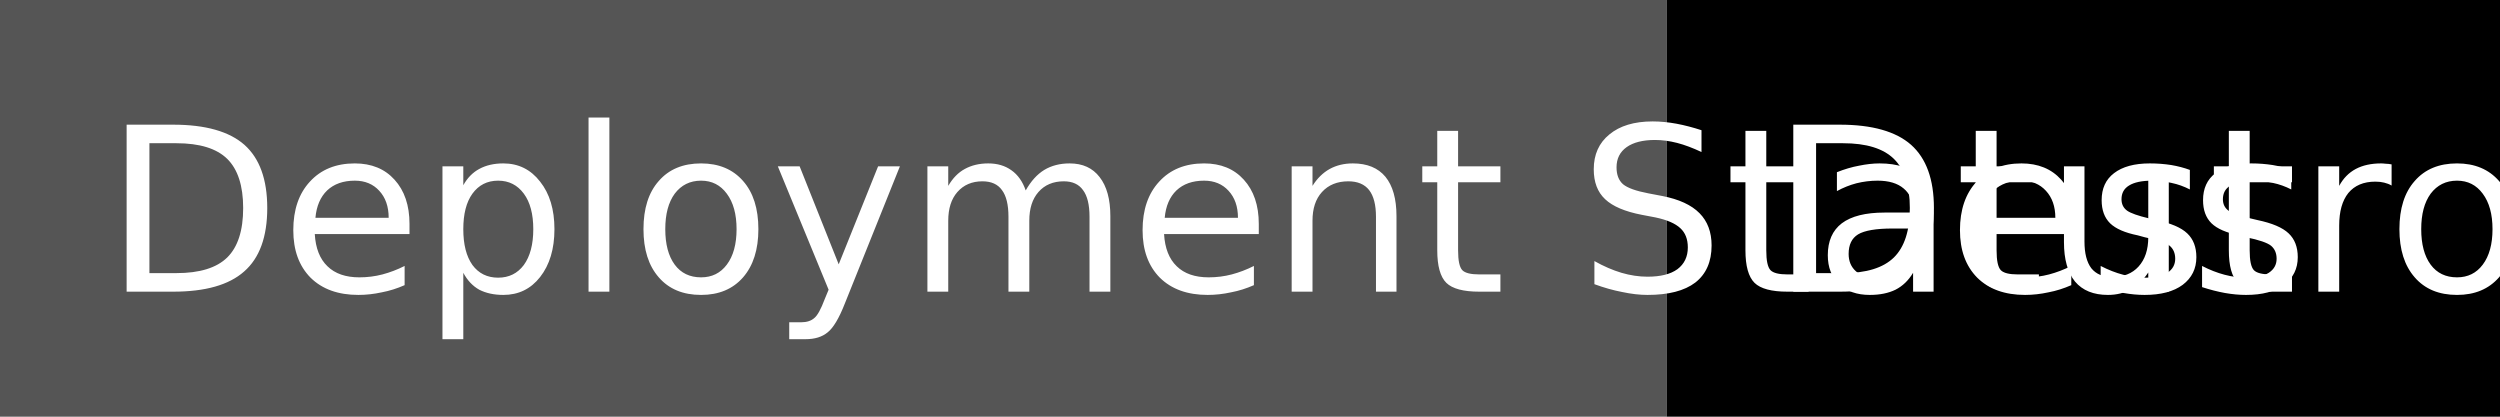
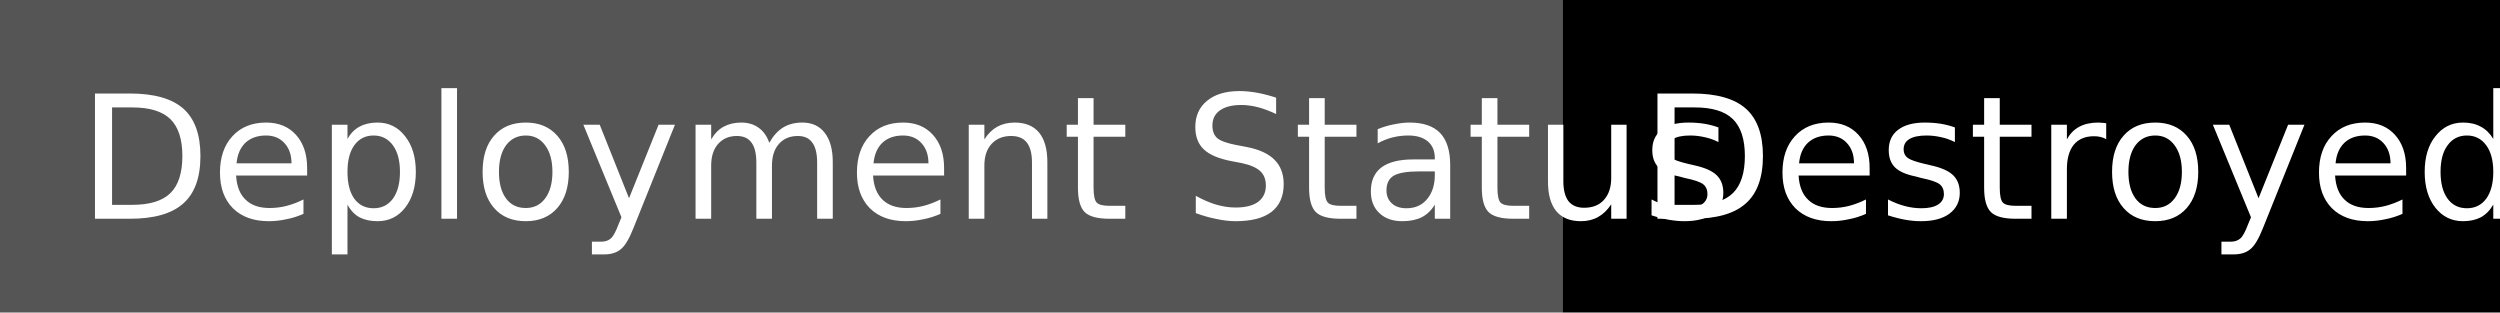
- <svg xmlns="http://www.w3.org/2000/svg" width="120" height="20">
-   <rect width="80" height="20" fill="#555" />
-   <rect x="80" width="40" height="20" fill="#red" />
+ <svg xmlns="http://www.w3.org/2000/svg" width="160" height="20">
+   <rect width="100" height="20" fill="#555" />
+   <rect x="100" width="60" height="20" fill="#red" />
  <text x="5" y="14" font-family="DejaVu Sans,Verdana,Geneva,sans-serif" font-size="11" fill="#fff">Deployment Status</text>
-   <text x="85" y="14" font-family="DejaVu Sans,Verdana,Geneva,sans-serif" font-size="11" fill="#fff">Destroyed</text>
+   <text x="105" y="14" font-family="DejaVu Sans,Verdana,Geneva,sans-serif" font-size="11" fill="#fff">Destroyed</text>
</svg>
